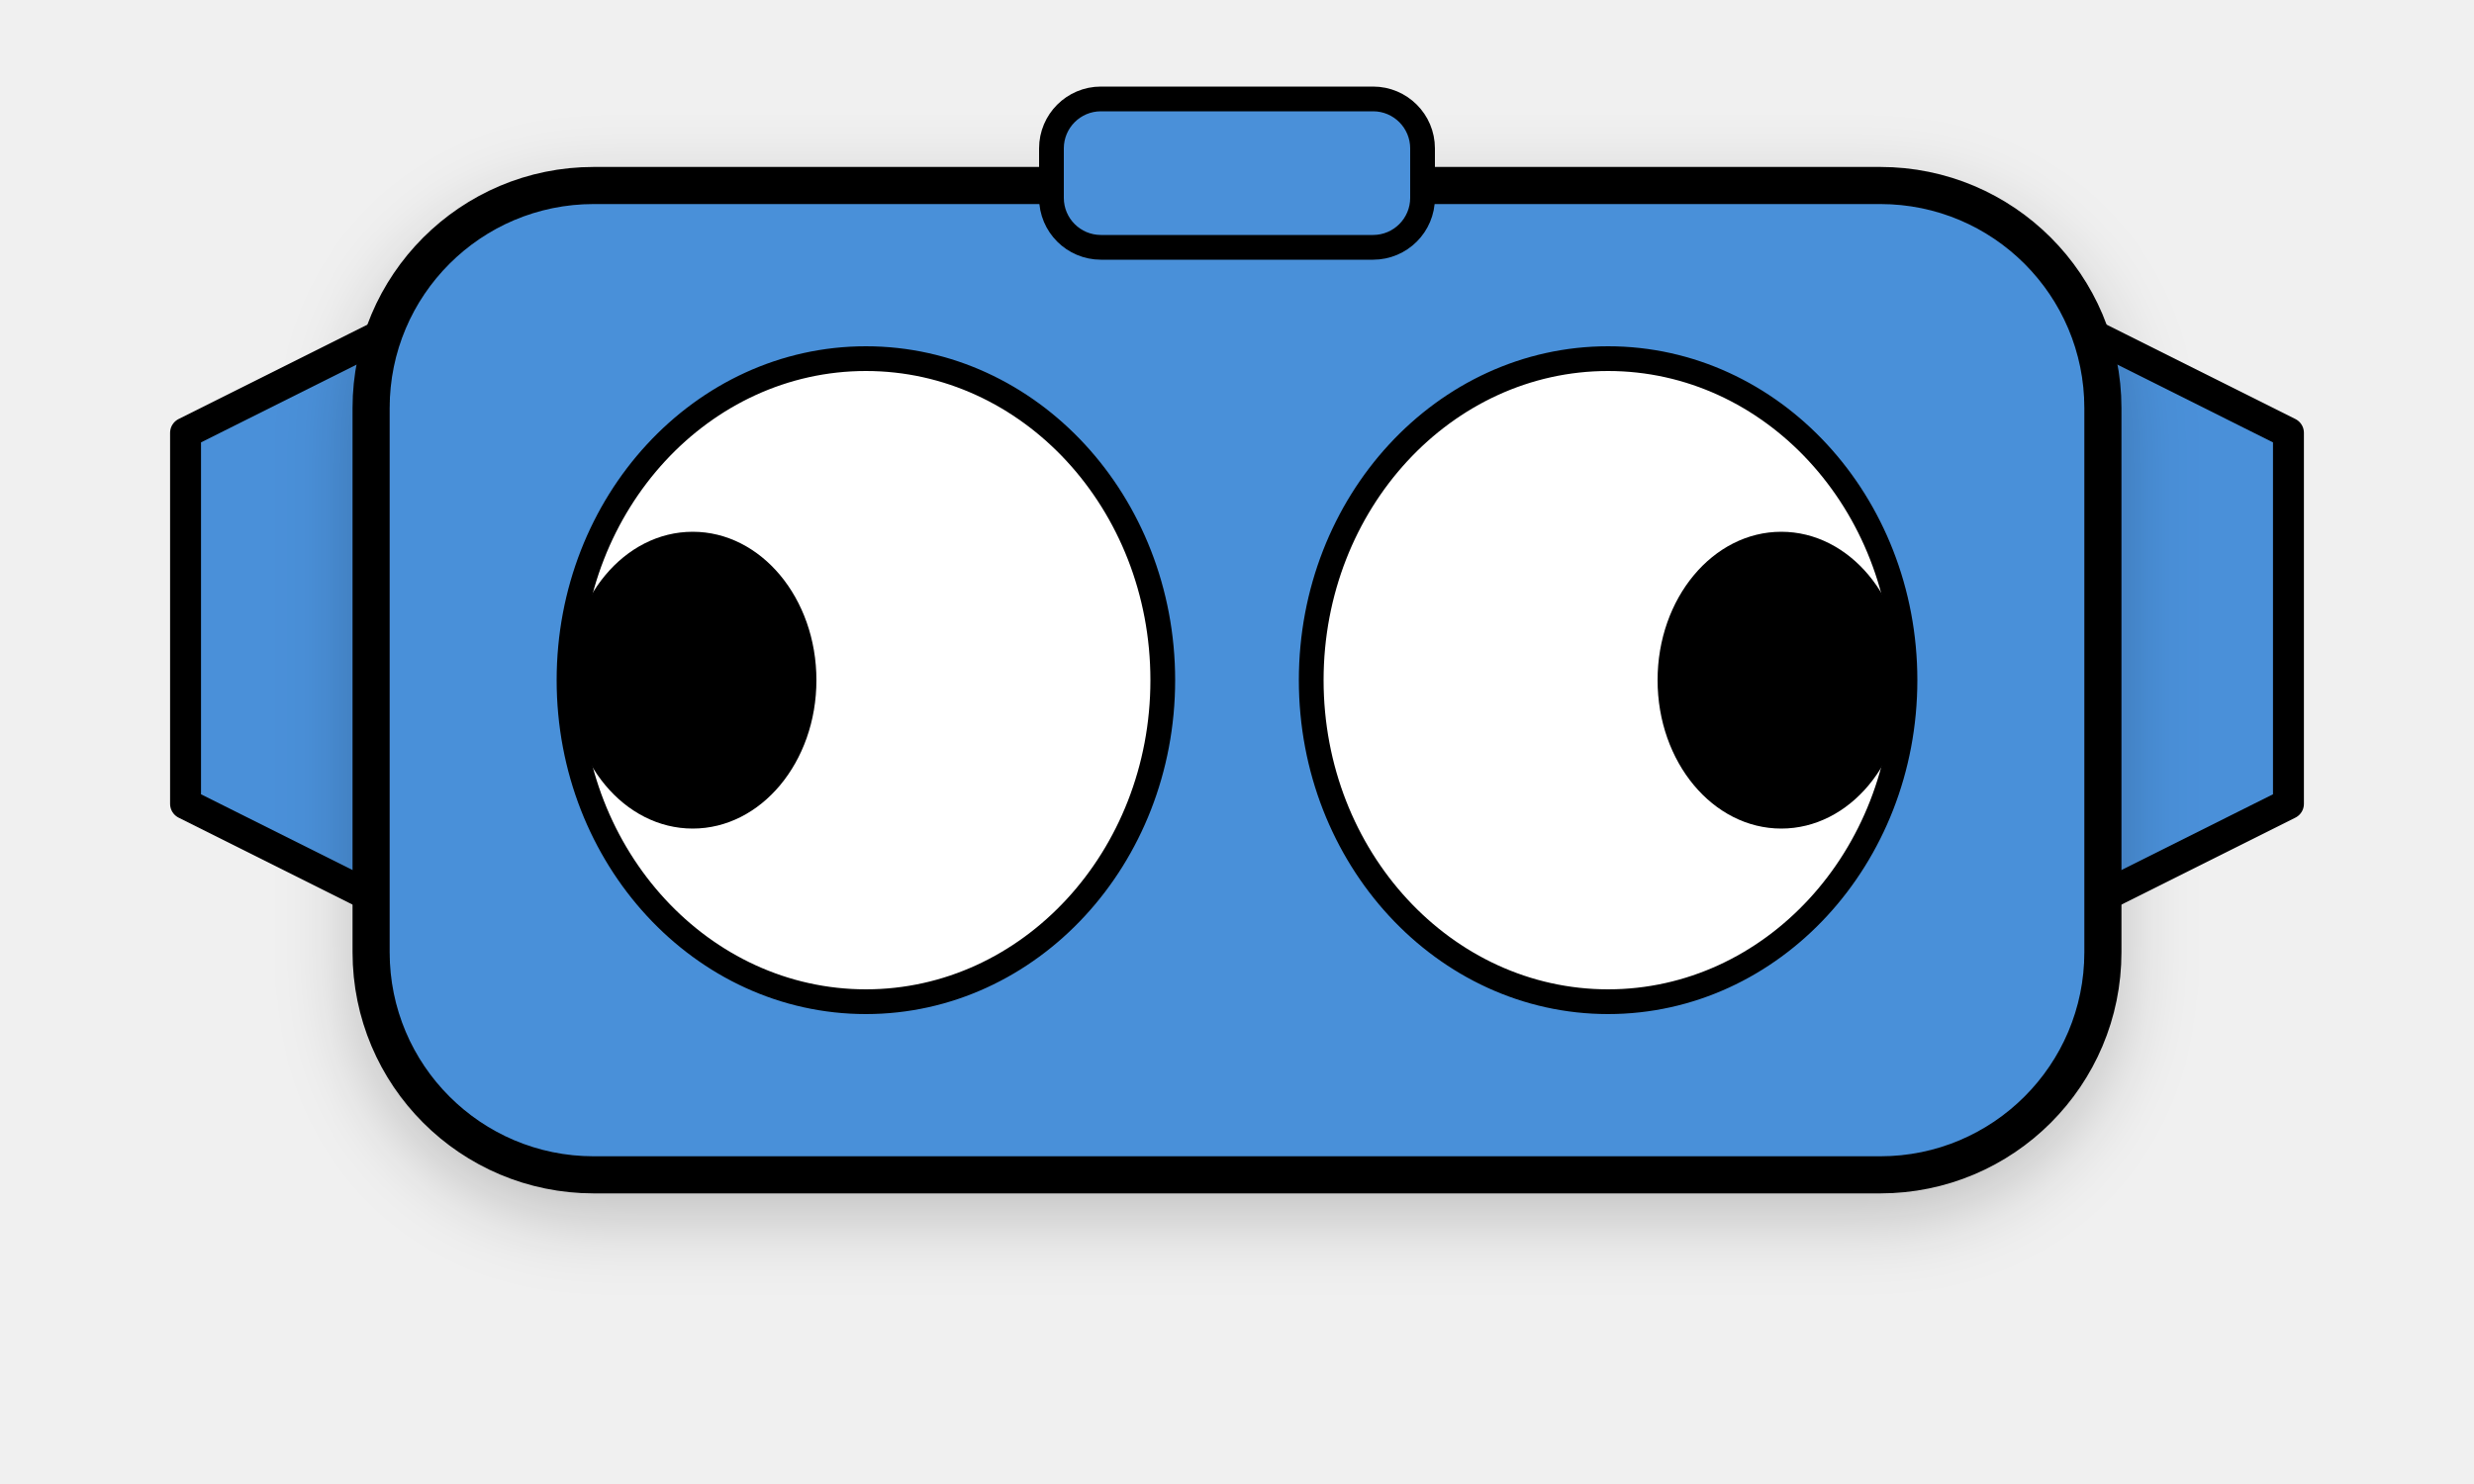
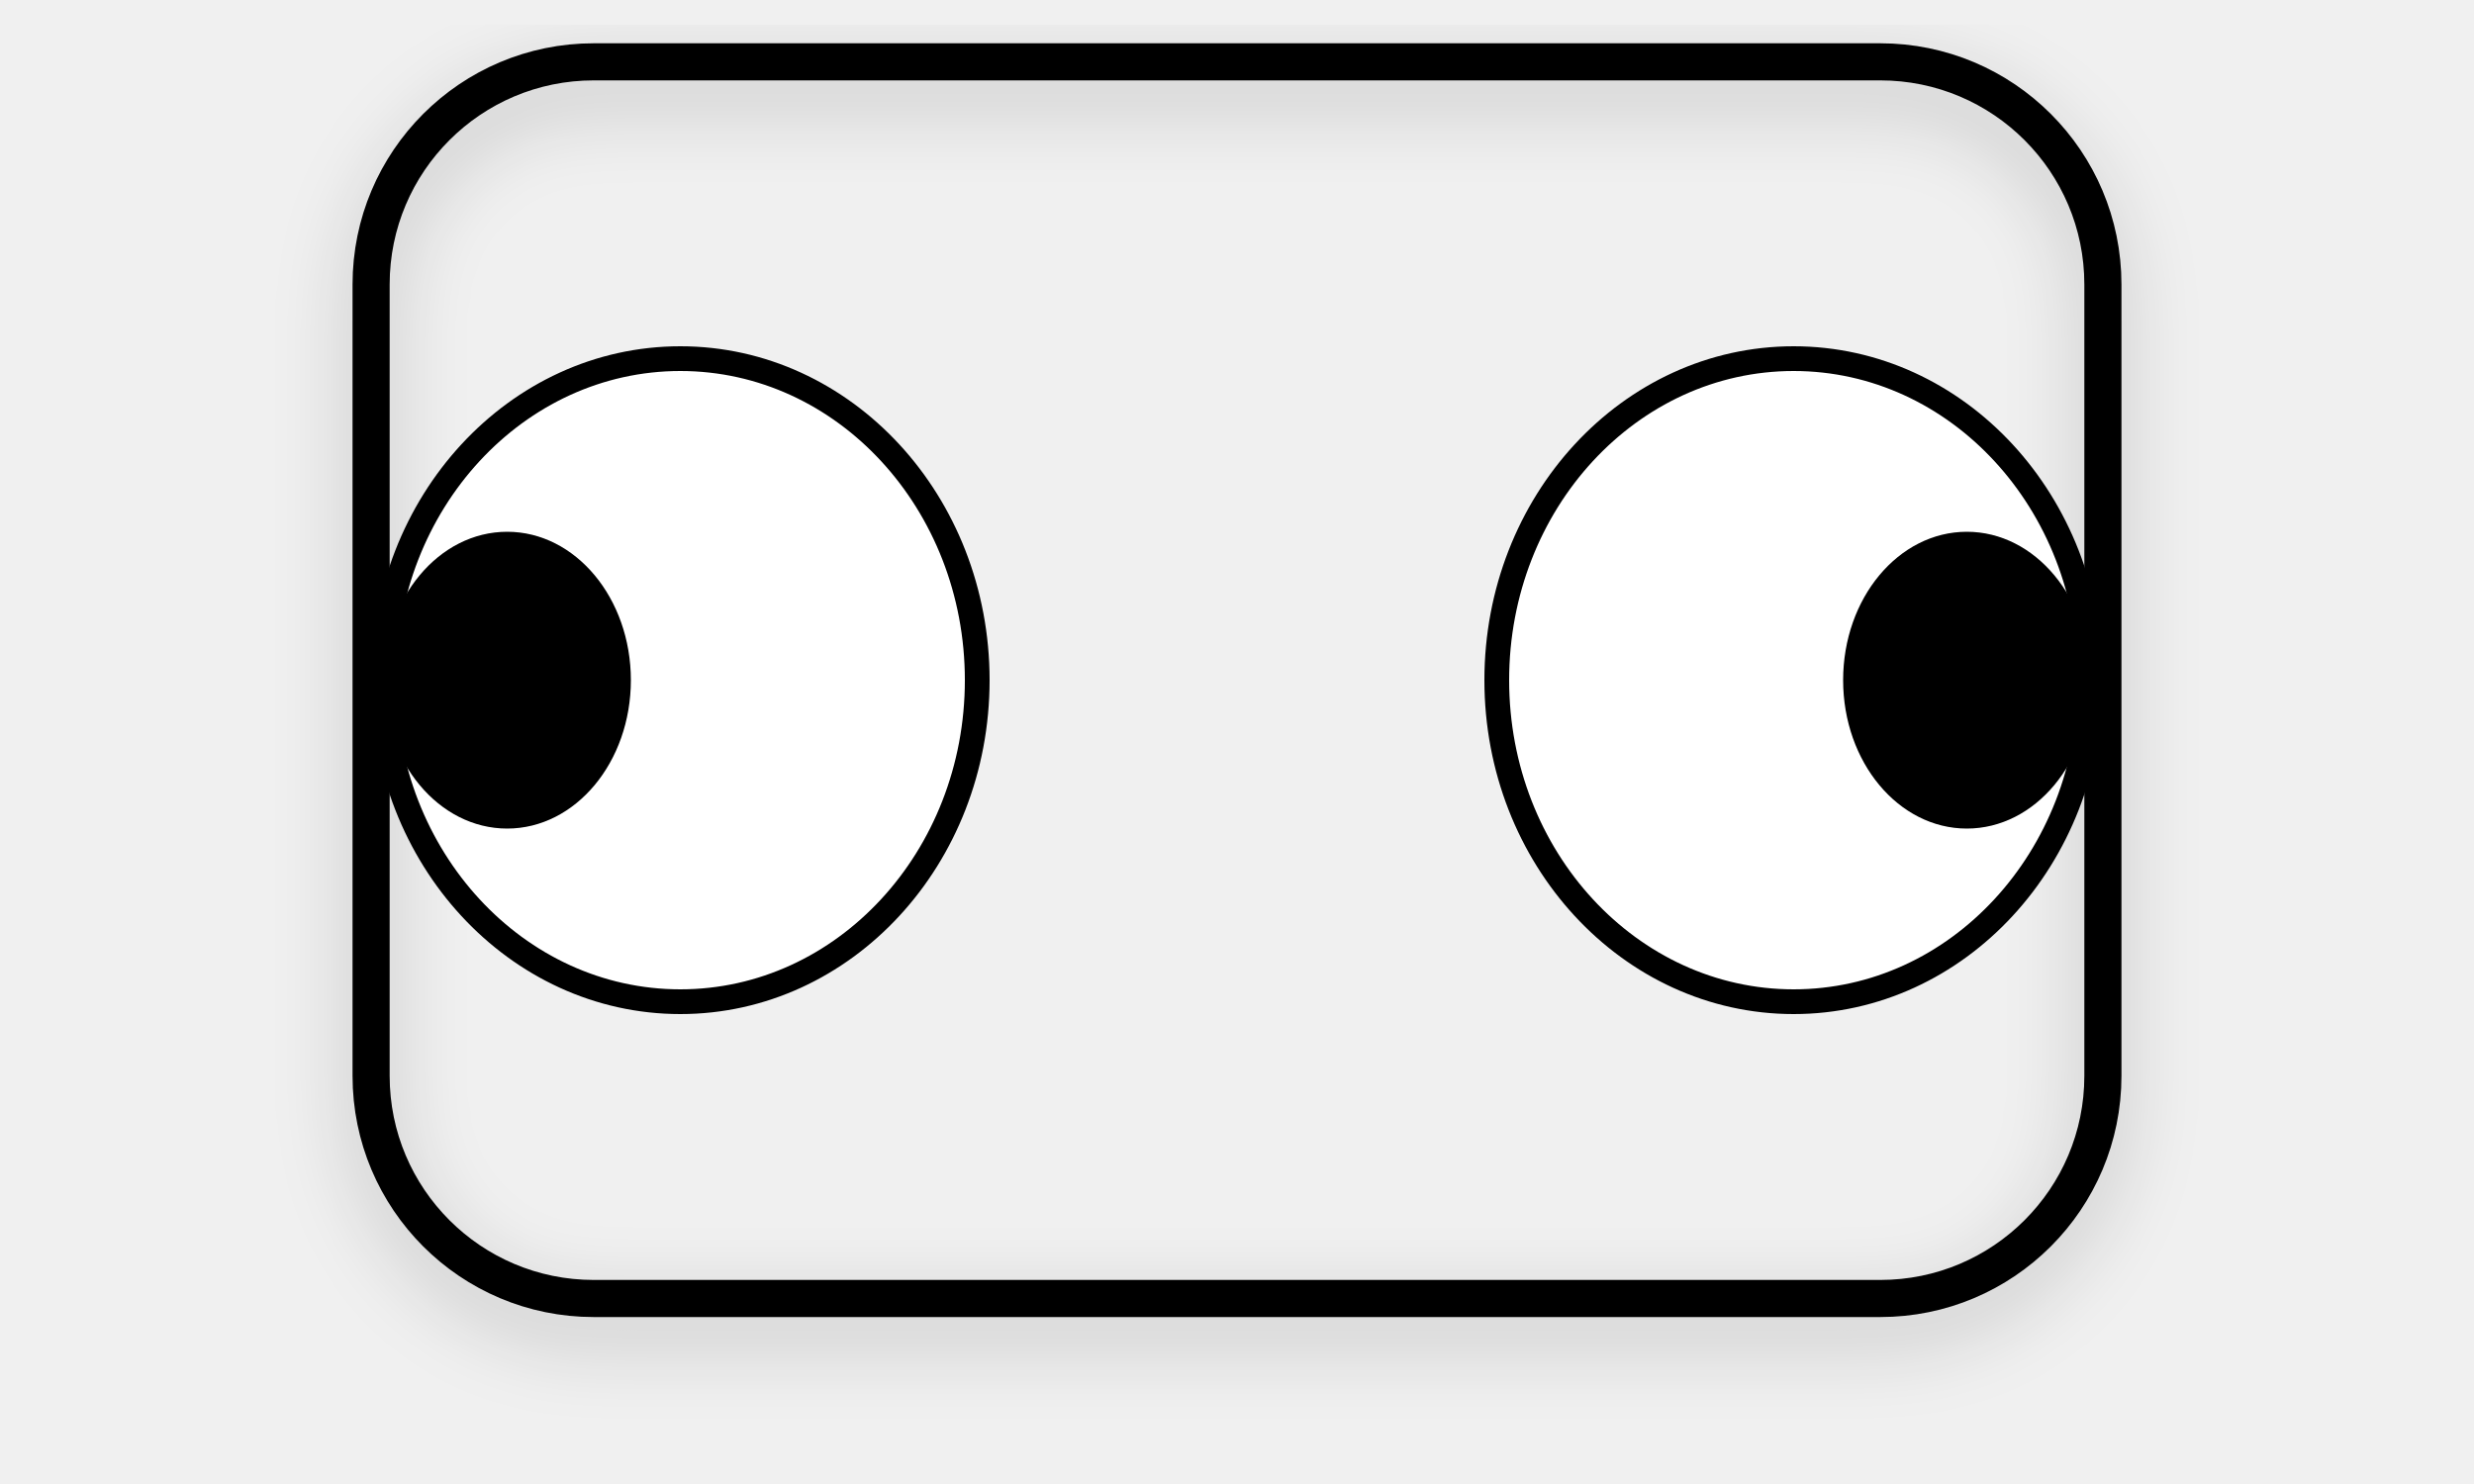
<svg xmlns="http://www.w3.org/2000/svg" viewBox="0 0 200 120">
  <defs>
    <filter id="shadow" x="-20%" y="-20%" width="140%" height="140%">
      <feDropShadow dx="0" dy="2" stdDeviation="3" flood-opacity="0.2" />
    </filter>
  </defs>
-   <polygon points="15,35 35,25 35,75 15,65" fill="#4A90D9" stroke="#000000" stroke-width="2.5" stroke-linejoin="round" />
-   <polygon points="185,35 165,25 165,75 185,65" fill="#4A90D9" stroke="#000000" stroke-width="2.5" stroke-linejoin="round" />
-   <rect x="30" y="15" width="140" height="80" rx="18" ry="18" fill="#4A90D9" stroke="#000000" stroke-width="3" filter="url(#shadow)" />
-   <rect x="85" y="8" width="30" height="12" rx="4" fill="#4A90D9" stroke="#000000" stroke-width="2" />
-   <ellipse cx="70" cy="55" rx="24" ry="26" fill="#FFFFFF" stroke="#000000" stroke-width="2" />
-   <ellipse cx="130" cy="55" rx="24" ry="26" fill="#FFFFFF" stroke="#000000" stroke-width="2" />
-   <ellipse cx="56" cy="55" rx="10" ry="12" fill="#000000" />
-   <ellipse cx="144" cy="55" rx="10" ry="12" fill="#000000" />
+   <rect x="30" y="5" width="140" height="100" rx="18" ry="18" fill="none" stroke="#000000" stroke-width="3" filter="url(#shadow)" />
+   <ellipse cx="55" cy="55" rx="24" ry="26" fill="#FFFFFF" stroke="#000000" stroke-width="2" />
+   <ellipse cx="145" cy="55" rx="24" ry="26" fill="#FFFFFF" stroke="#000000" stroke-width="2" />
+   <ellipse cx="41" cy="55" rx="10" ry="12" fill="#000000" />
+   <ellipse cx="159" cy="55" rx="10" ry="12" fill="#000000" />
</svg>
